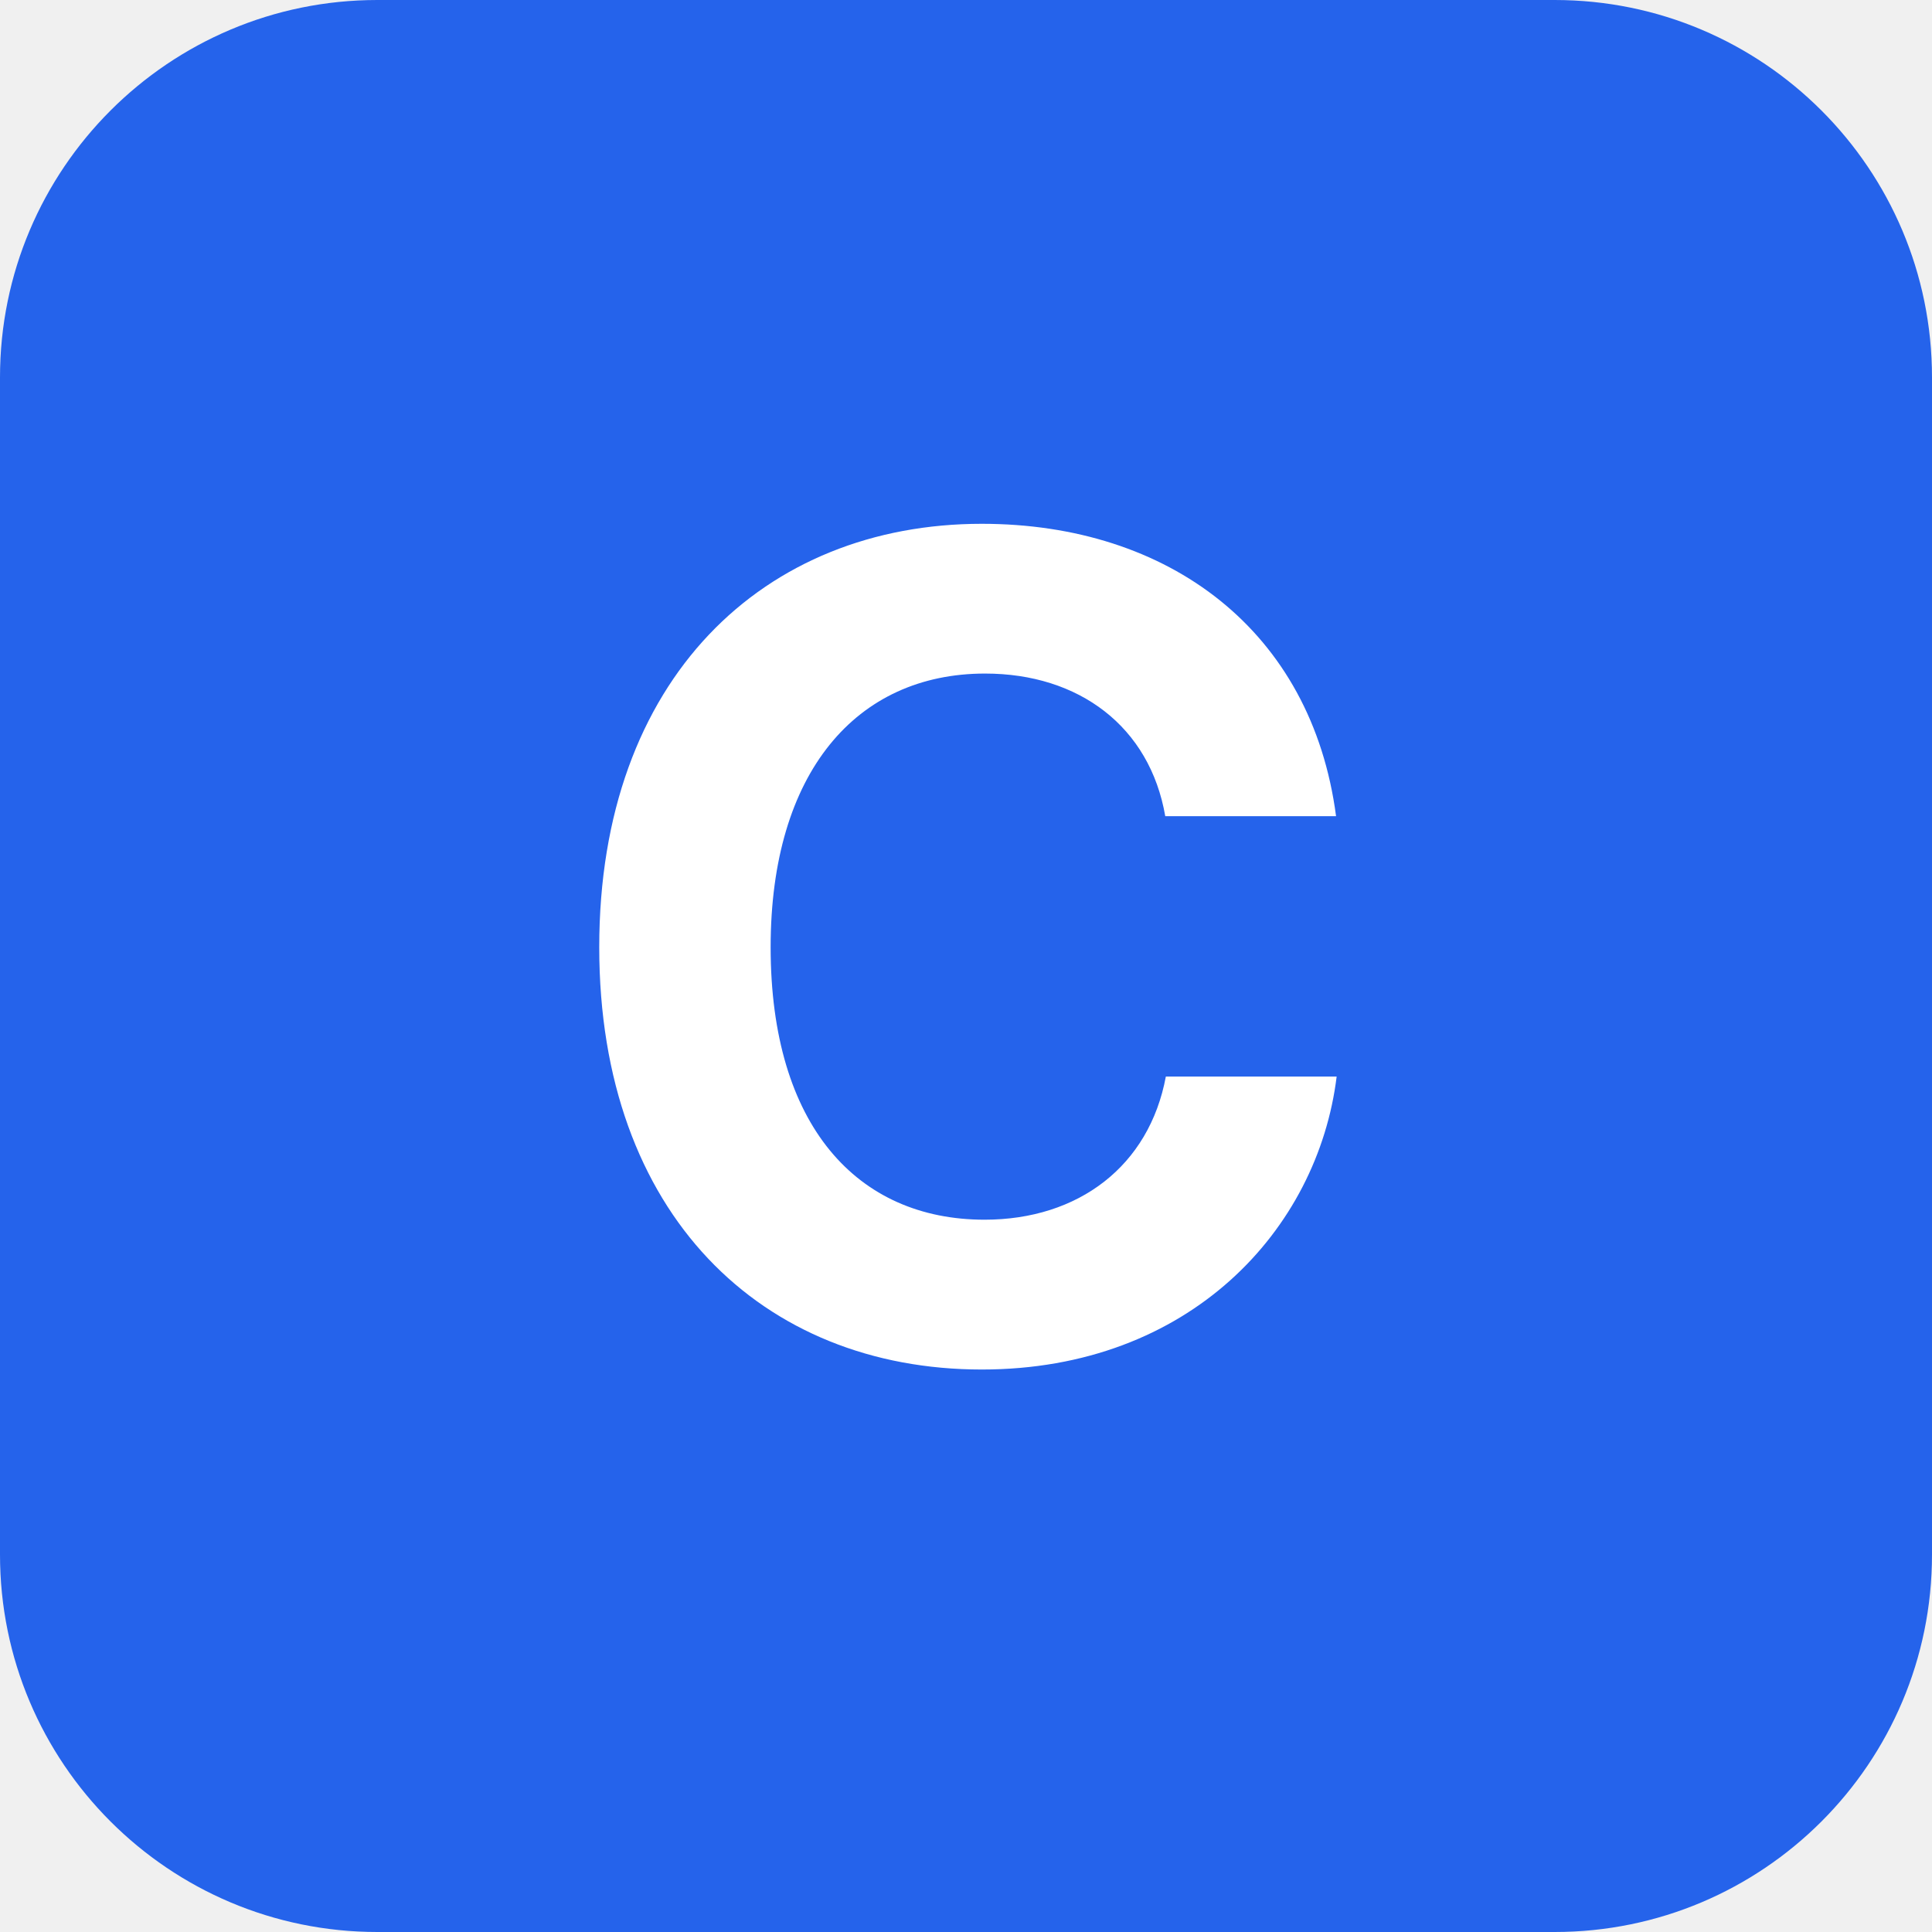
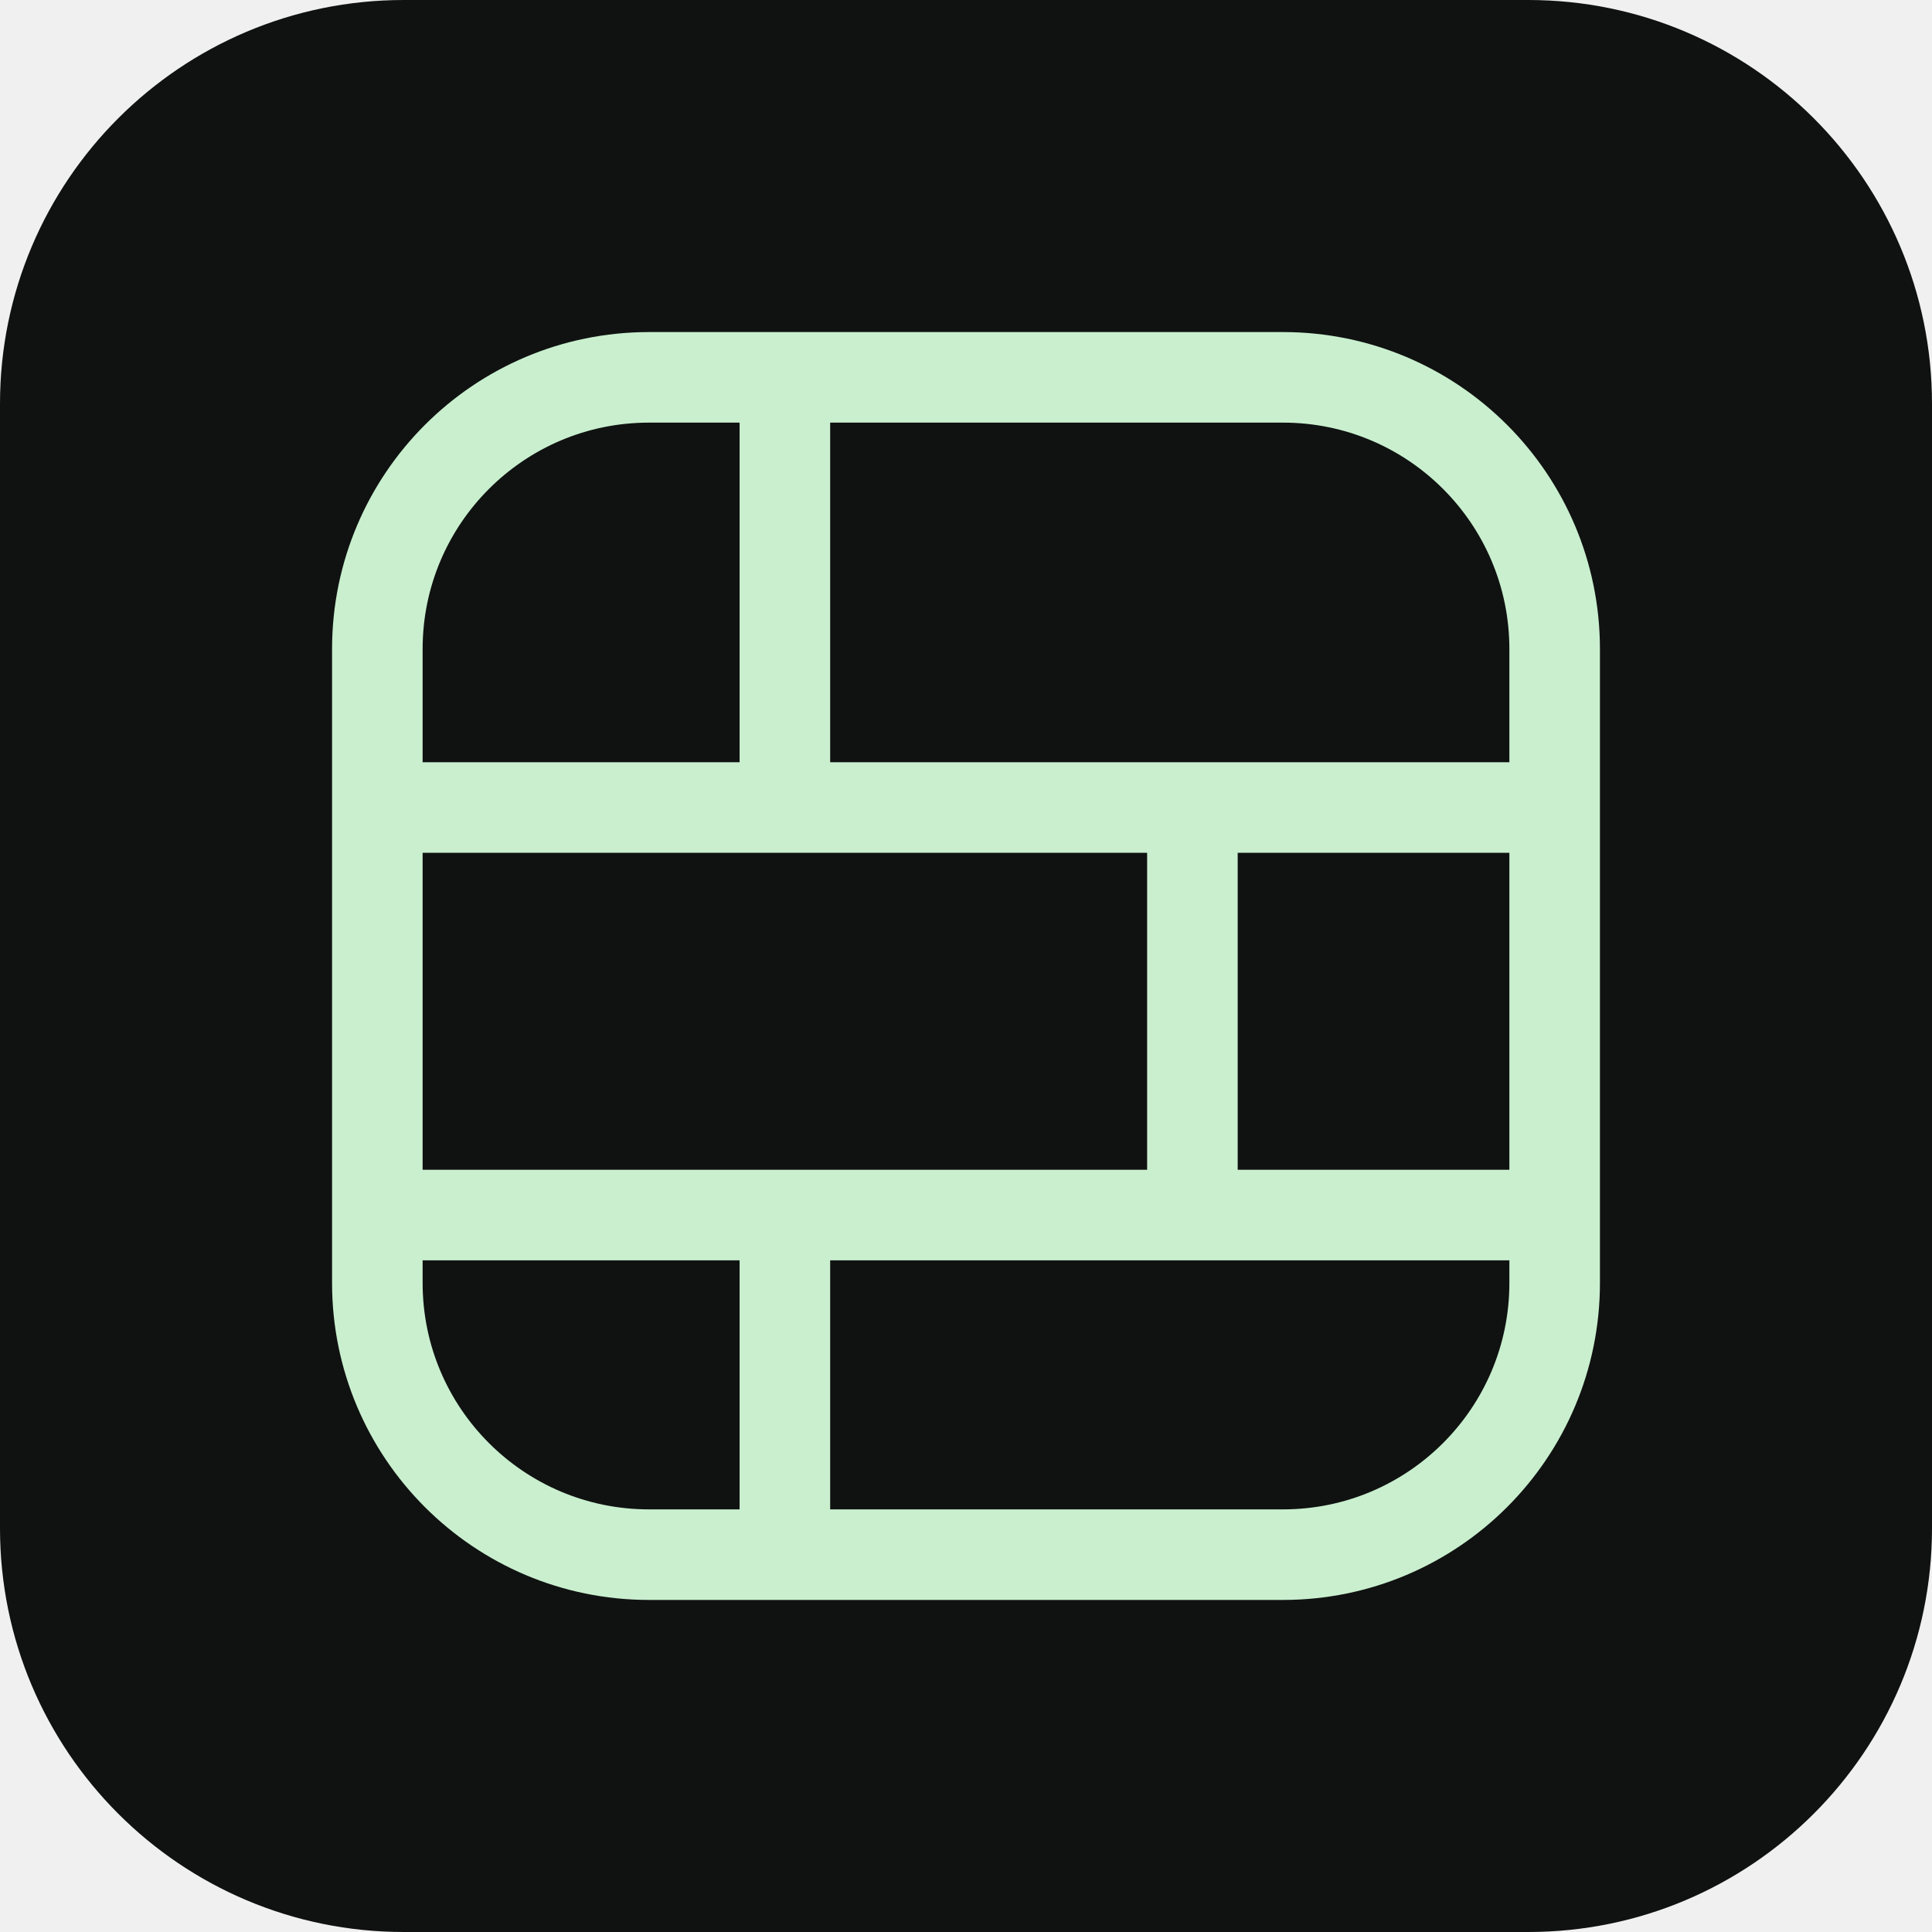
<svg xmlns="http://www.w3.org/2000/svg" viewBox="0 0 512 512">
-   <rect width="512" height="512" rx="100" fill="#2563eb" />
-   <text x="256" y="360" font-family="system-ui, -apple-system, sans-serif" font-size="300" font-weight="700" fill="white" text-anchor="middle">C</text>
+   <rect width="512" height="512" rx="107" fill="#101211" />
+   <g transform="translate(64 64) scale(12)" fill="none" stroke="#c9efcf" stroke-width="2">
+     <rect x="3" y="3" width="26" height="26" rx="6" />
+     <path d="M3 12.5h26M3 21.5h26M12 3v9.5M21 12.5v9M12 21.5V29" />
+   </g>
</svg>
